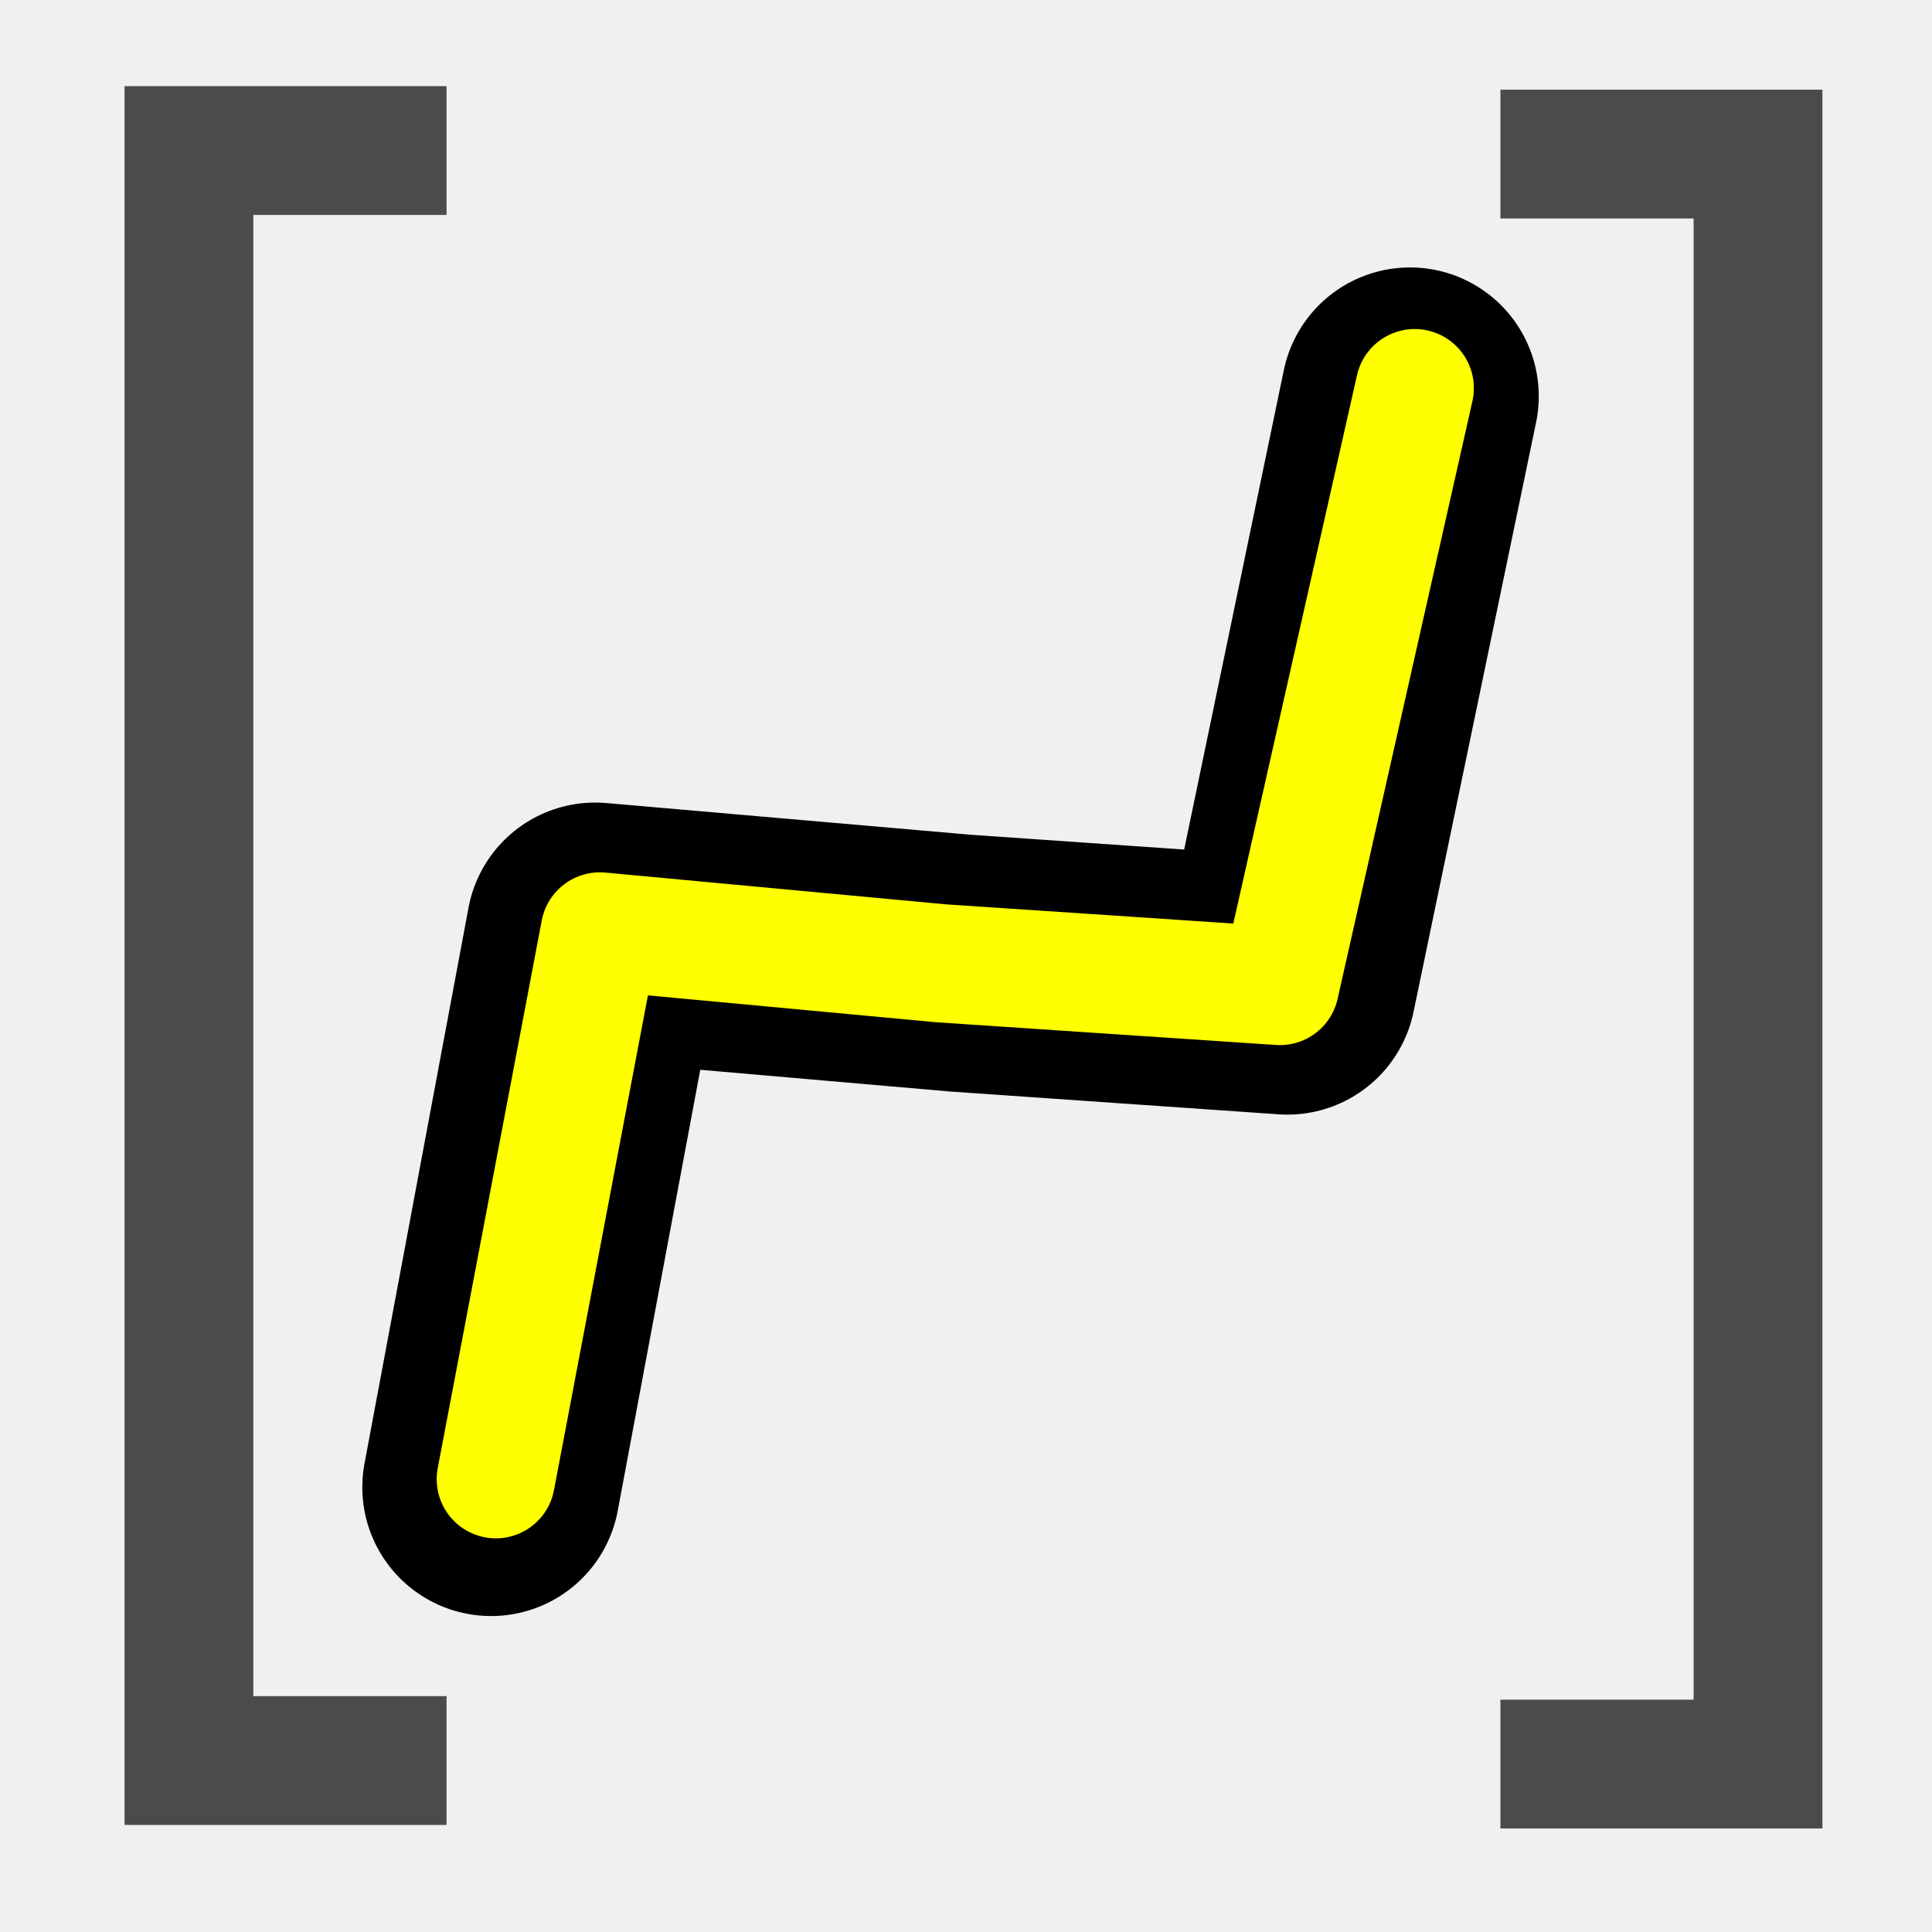
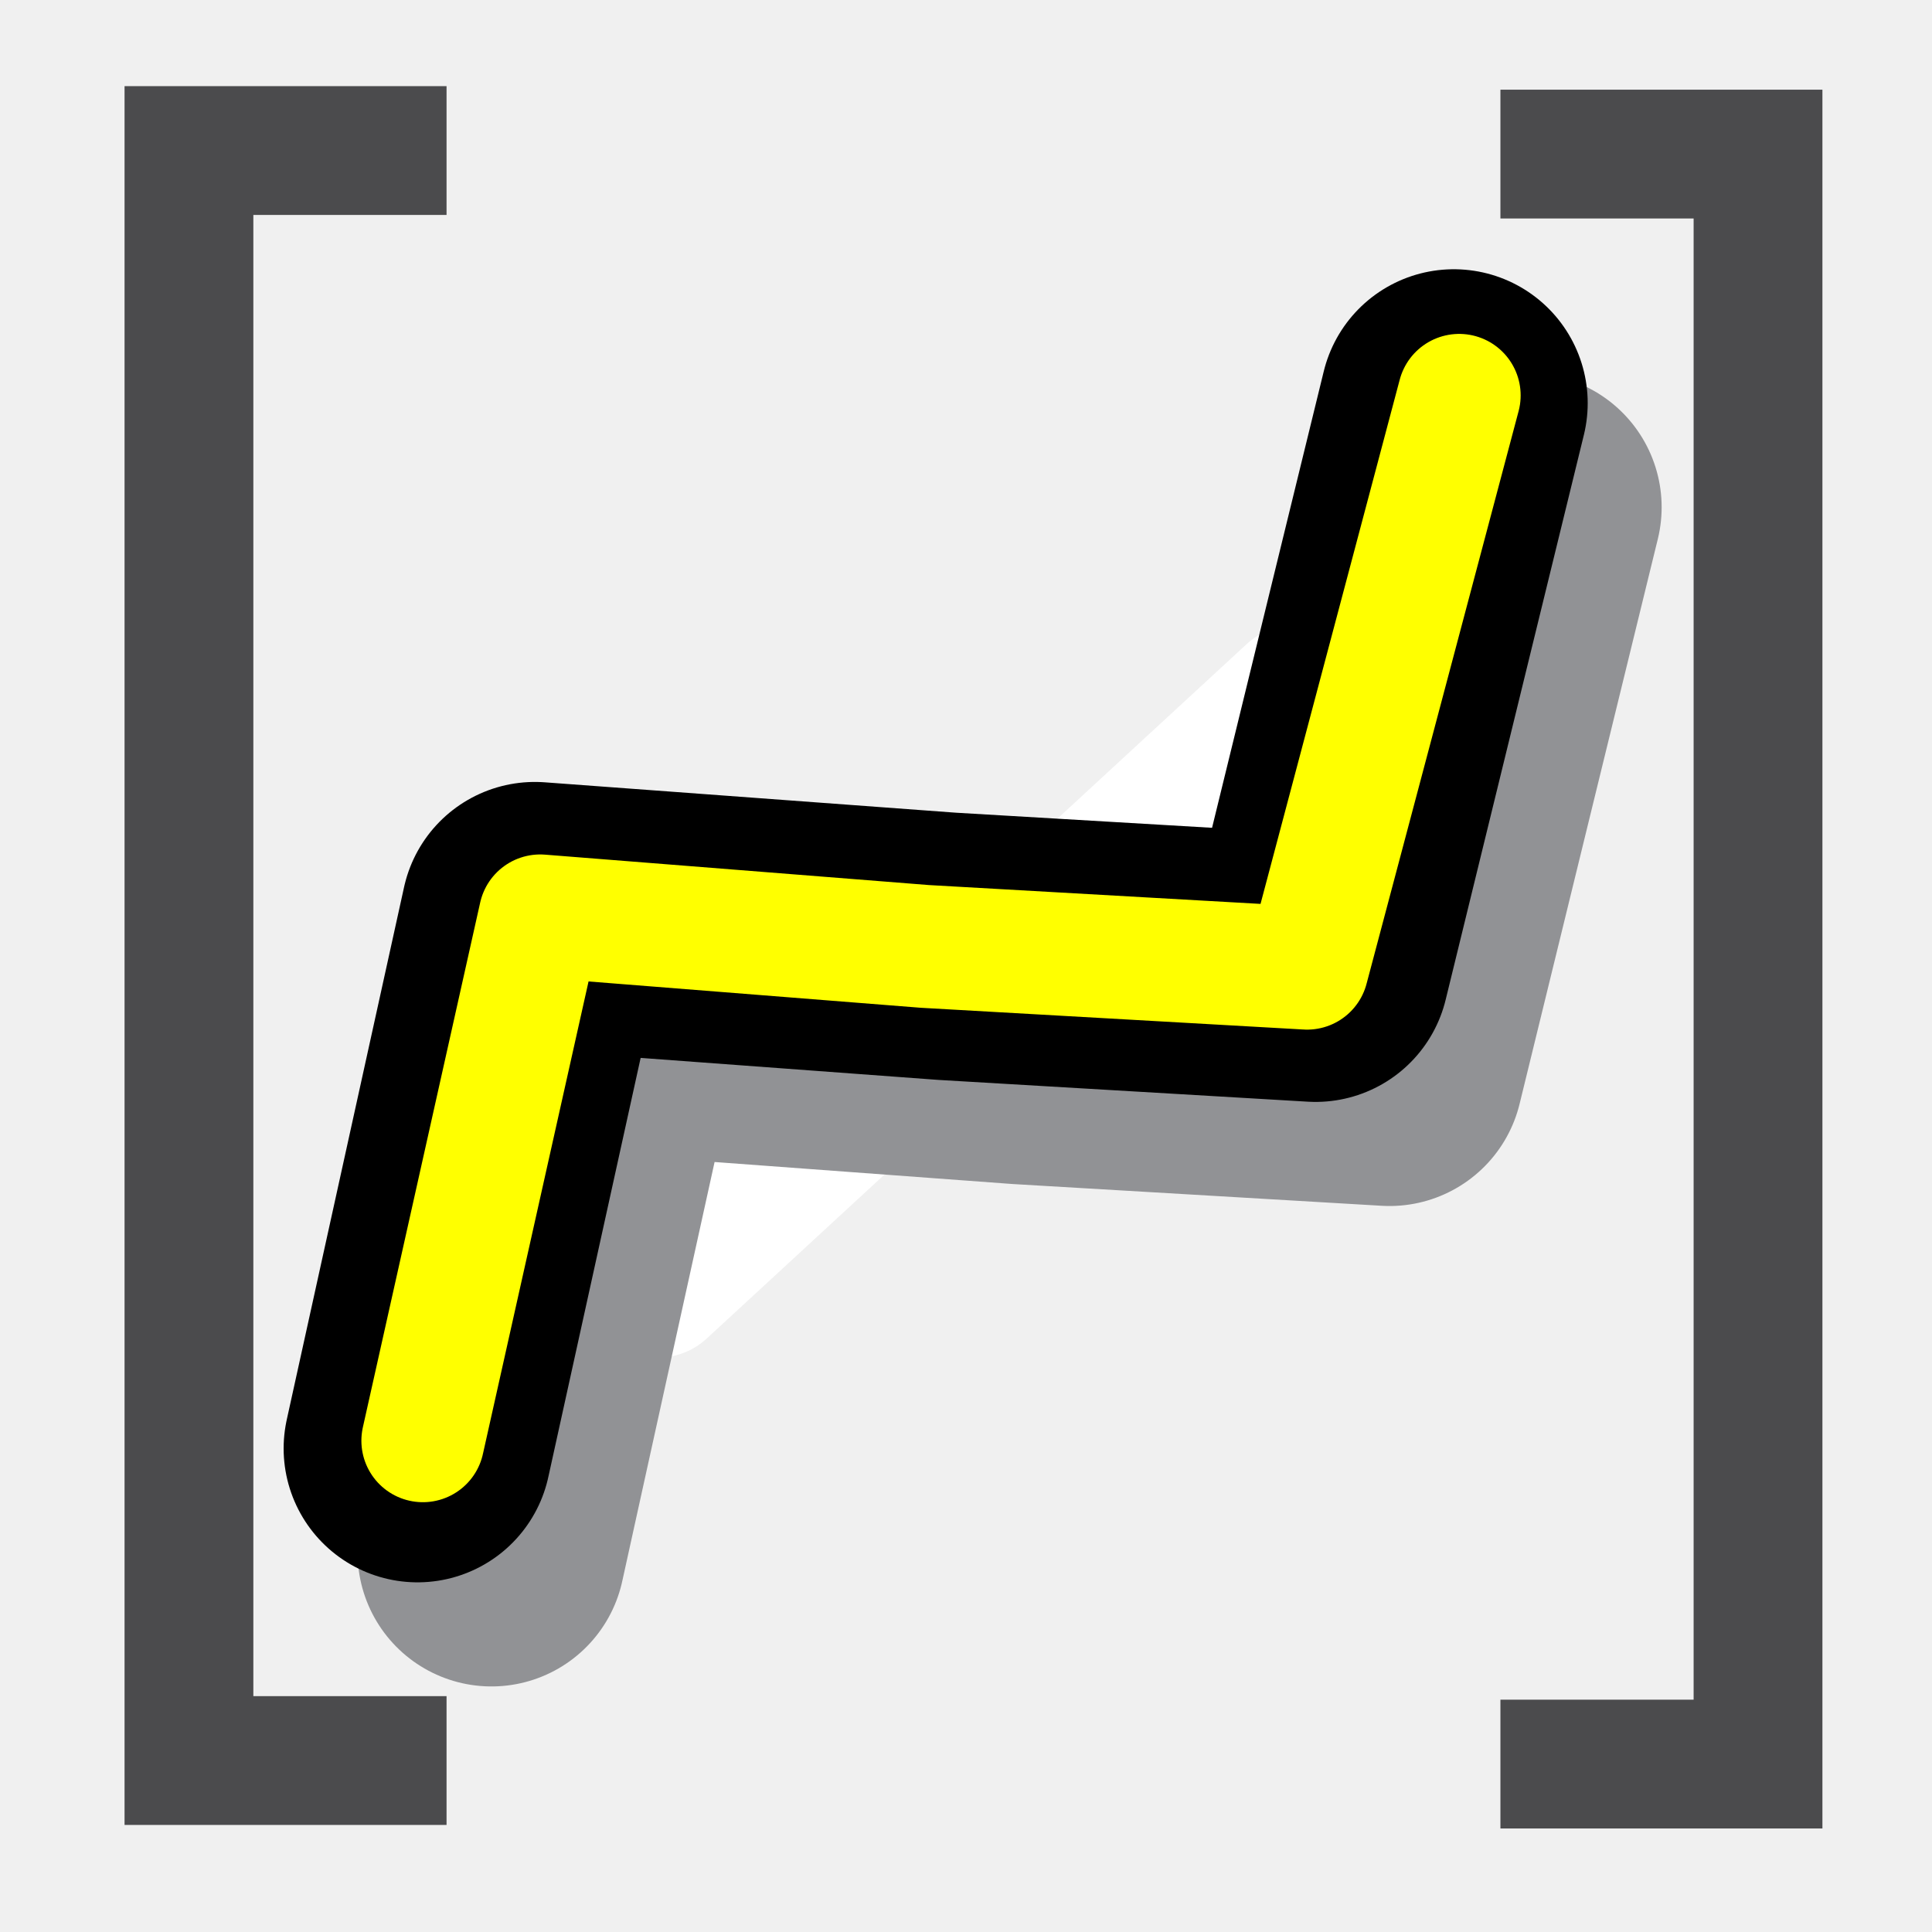
<svg xmlns="http://www.w3.org/2000/svg" version="1.0" width="300" height="300" id="svg2">
  <defs id="defs4" />
  <g id="g3338" transform="translate(1.303346,15.11001)">
-     <path style="fill:none;fill-rule:evenodd;stroke:#000000;stroke-width:40;stroke-linecap:round;stroke-linejoin:round;stroke-miterlimit:4;stroke-dasharray:none;stroke-opacity:1" d="m 74.955,215.829 16.153,-86.319 56.758,4.938 50.738,3.52 19.031,-91.55" id="path8098" />
-     <path style="fill:none;fill-rule:evenodd;stroke:#ffff00;stroke-width:18.37;stroke-linecap:round;stroke-linejoin:round;stroke-miterlimit:4;stroke-dasharray:none;stroke-opacity:1" d="m 75.692,214.577 16.153,-85.047 52.945,4.938 52.645,3.52 20.938,-92.821" id="path8098-8" />
    <path style="fill:none;fill-rule:evenodd;stroke:#4b4b4d;stroke-width:20;stroke-linecap:butt;stroke-linejoin:miter;stroke-miterlimit:4;stroke-dasharray:none;stroke-opacity:1" d="m 68.037,8.266 -40,0 0,250 40,0" id="path8117" />
    <path style="fill:none;fill-rule:evenodd;stroke:#4b4b4d;stroke-width:20;stroke-linecap:butt;stroke-linejoin:miter;stroke-miterlimit:4;stroke-dasharray:none;stroke-opacity:1" d="m 231.681,258.816 40,0 0,-250 -40,0" id="path8117-6" />
+     <path style="fill:none;fill-rule:evenodd;stroke:#ffffff;stroke-width:22.412;stroke-linecap:round;stroke-linejoin:round;stroke-miterlimit:4;stroke-dasharray:none;stroke-opacity:1" d="M 199.875,93.143 100.84,184.498" id="path21952" />
+     <path style="fill:none;fill-rule:evenodd;stroke:#000000;stroke-width:1.793px;stroke-linecap:butt;stroke-linejoin:miter;stroke-opacity:1" d="M 145.238,135.369 Z" id="path8101" />
+     <path style="fill:none;fill-rule:evenodd;stroke:#919295;stroke-width:41.58;stroke-linecap:round;stroke-linejoin:round;stroke-miterlimit:4;stroke-dasharray:none;stroke-opacity:1" d="m 75.011,225.969 18.217,-82.704 64.012,4.731 57.222,3.373 21.464,-87.716" id="path8098-4" />
+     <path style="fill:none;fill-rule:evenodd;stroke:#000000;stroke-width:41.58;stroke-linecap:round;stroke-linejoin:round;stroke-miterlimit:4;stroke-dasharray:none;stroke-opacity:1" d="m 63.529,209.804 18.217,-82.704 64.012,4.731 57.222,3.373 21.464,-87.716" id="path8098-1" />
+     <path style="fill:none;fill-rule:evenodd;stroke:#ffff00;stroke-width:19.096;stroke-linecap:round;stroke-linejoin:round;stroke-miterlimit:4;stroke-dasharray:none;stroke-opacity:1" d="m 64.36,208.603 18.217,-81.486 59.711,4.731 59.373,3.373 23.614,-88.934" id="path8098-8-3" />
  </g>
</svg>
